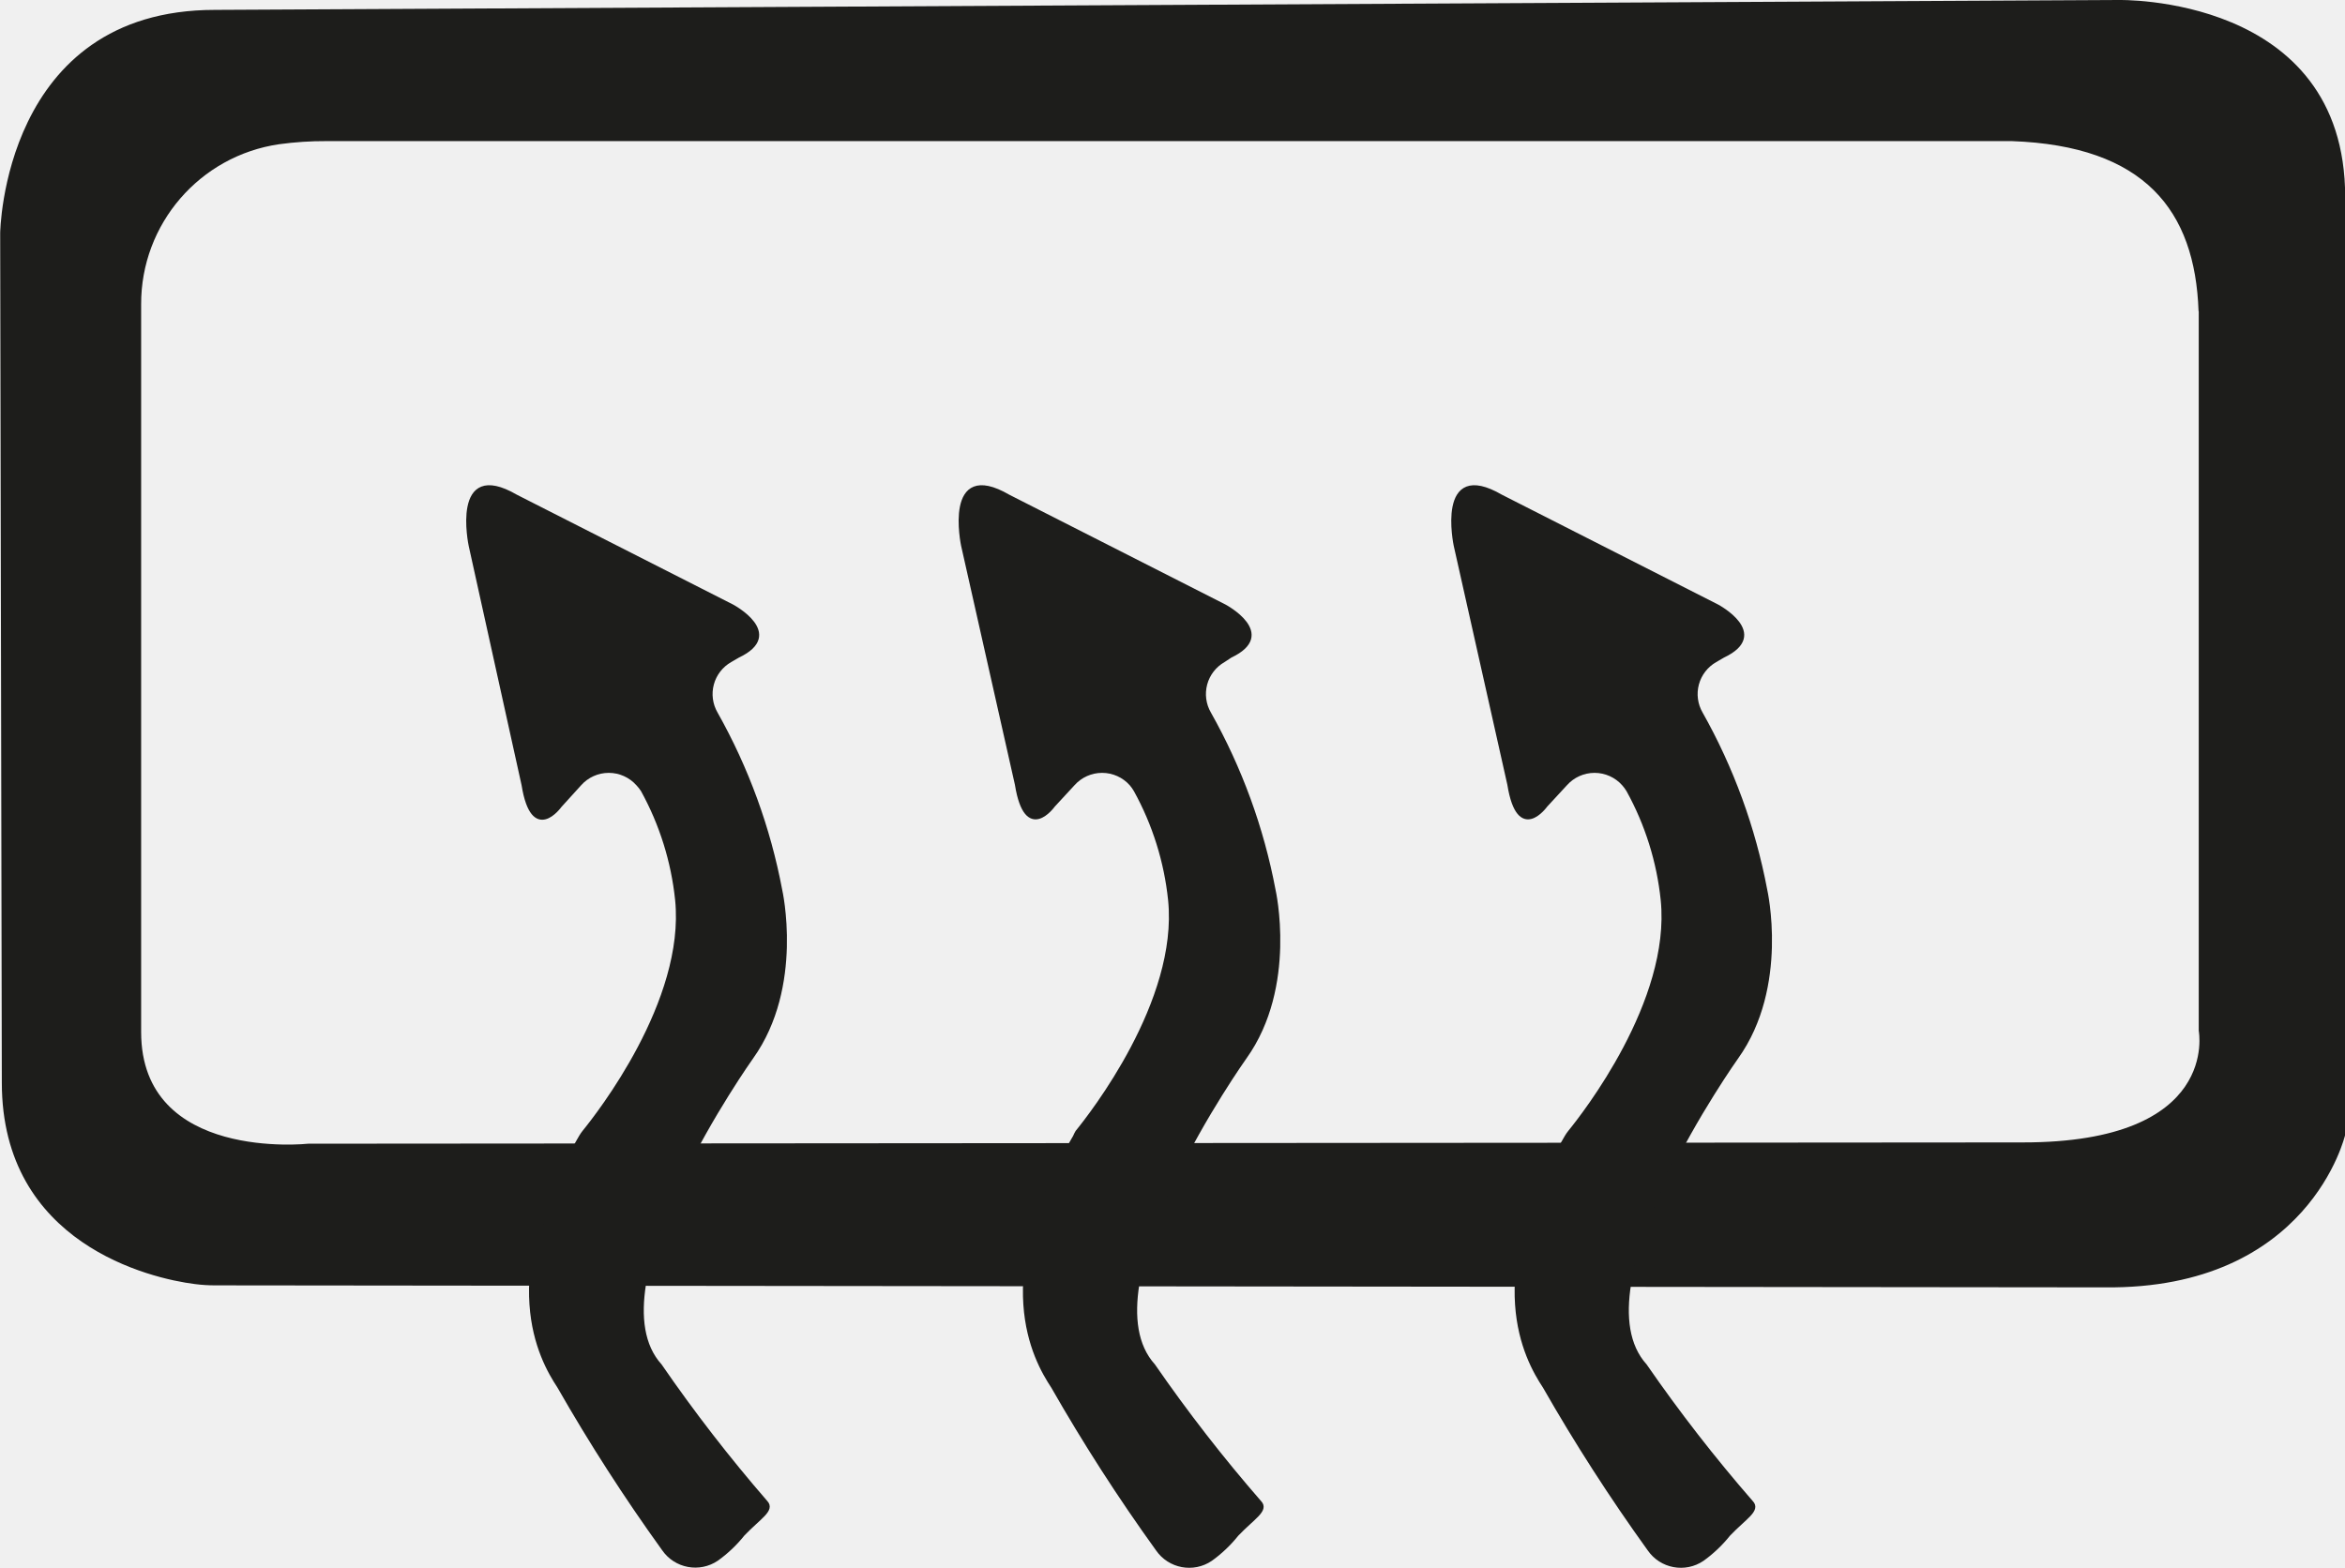
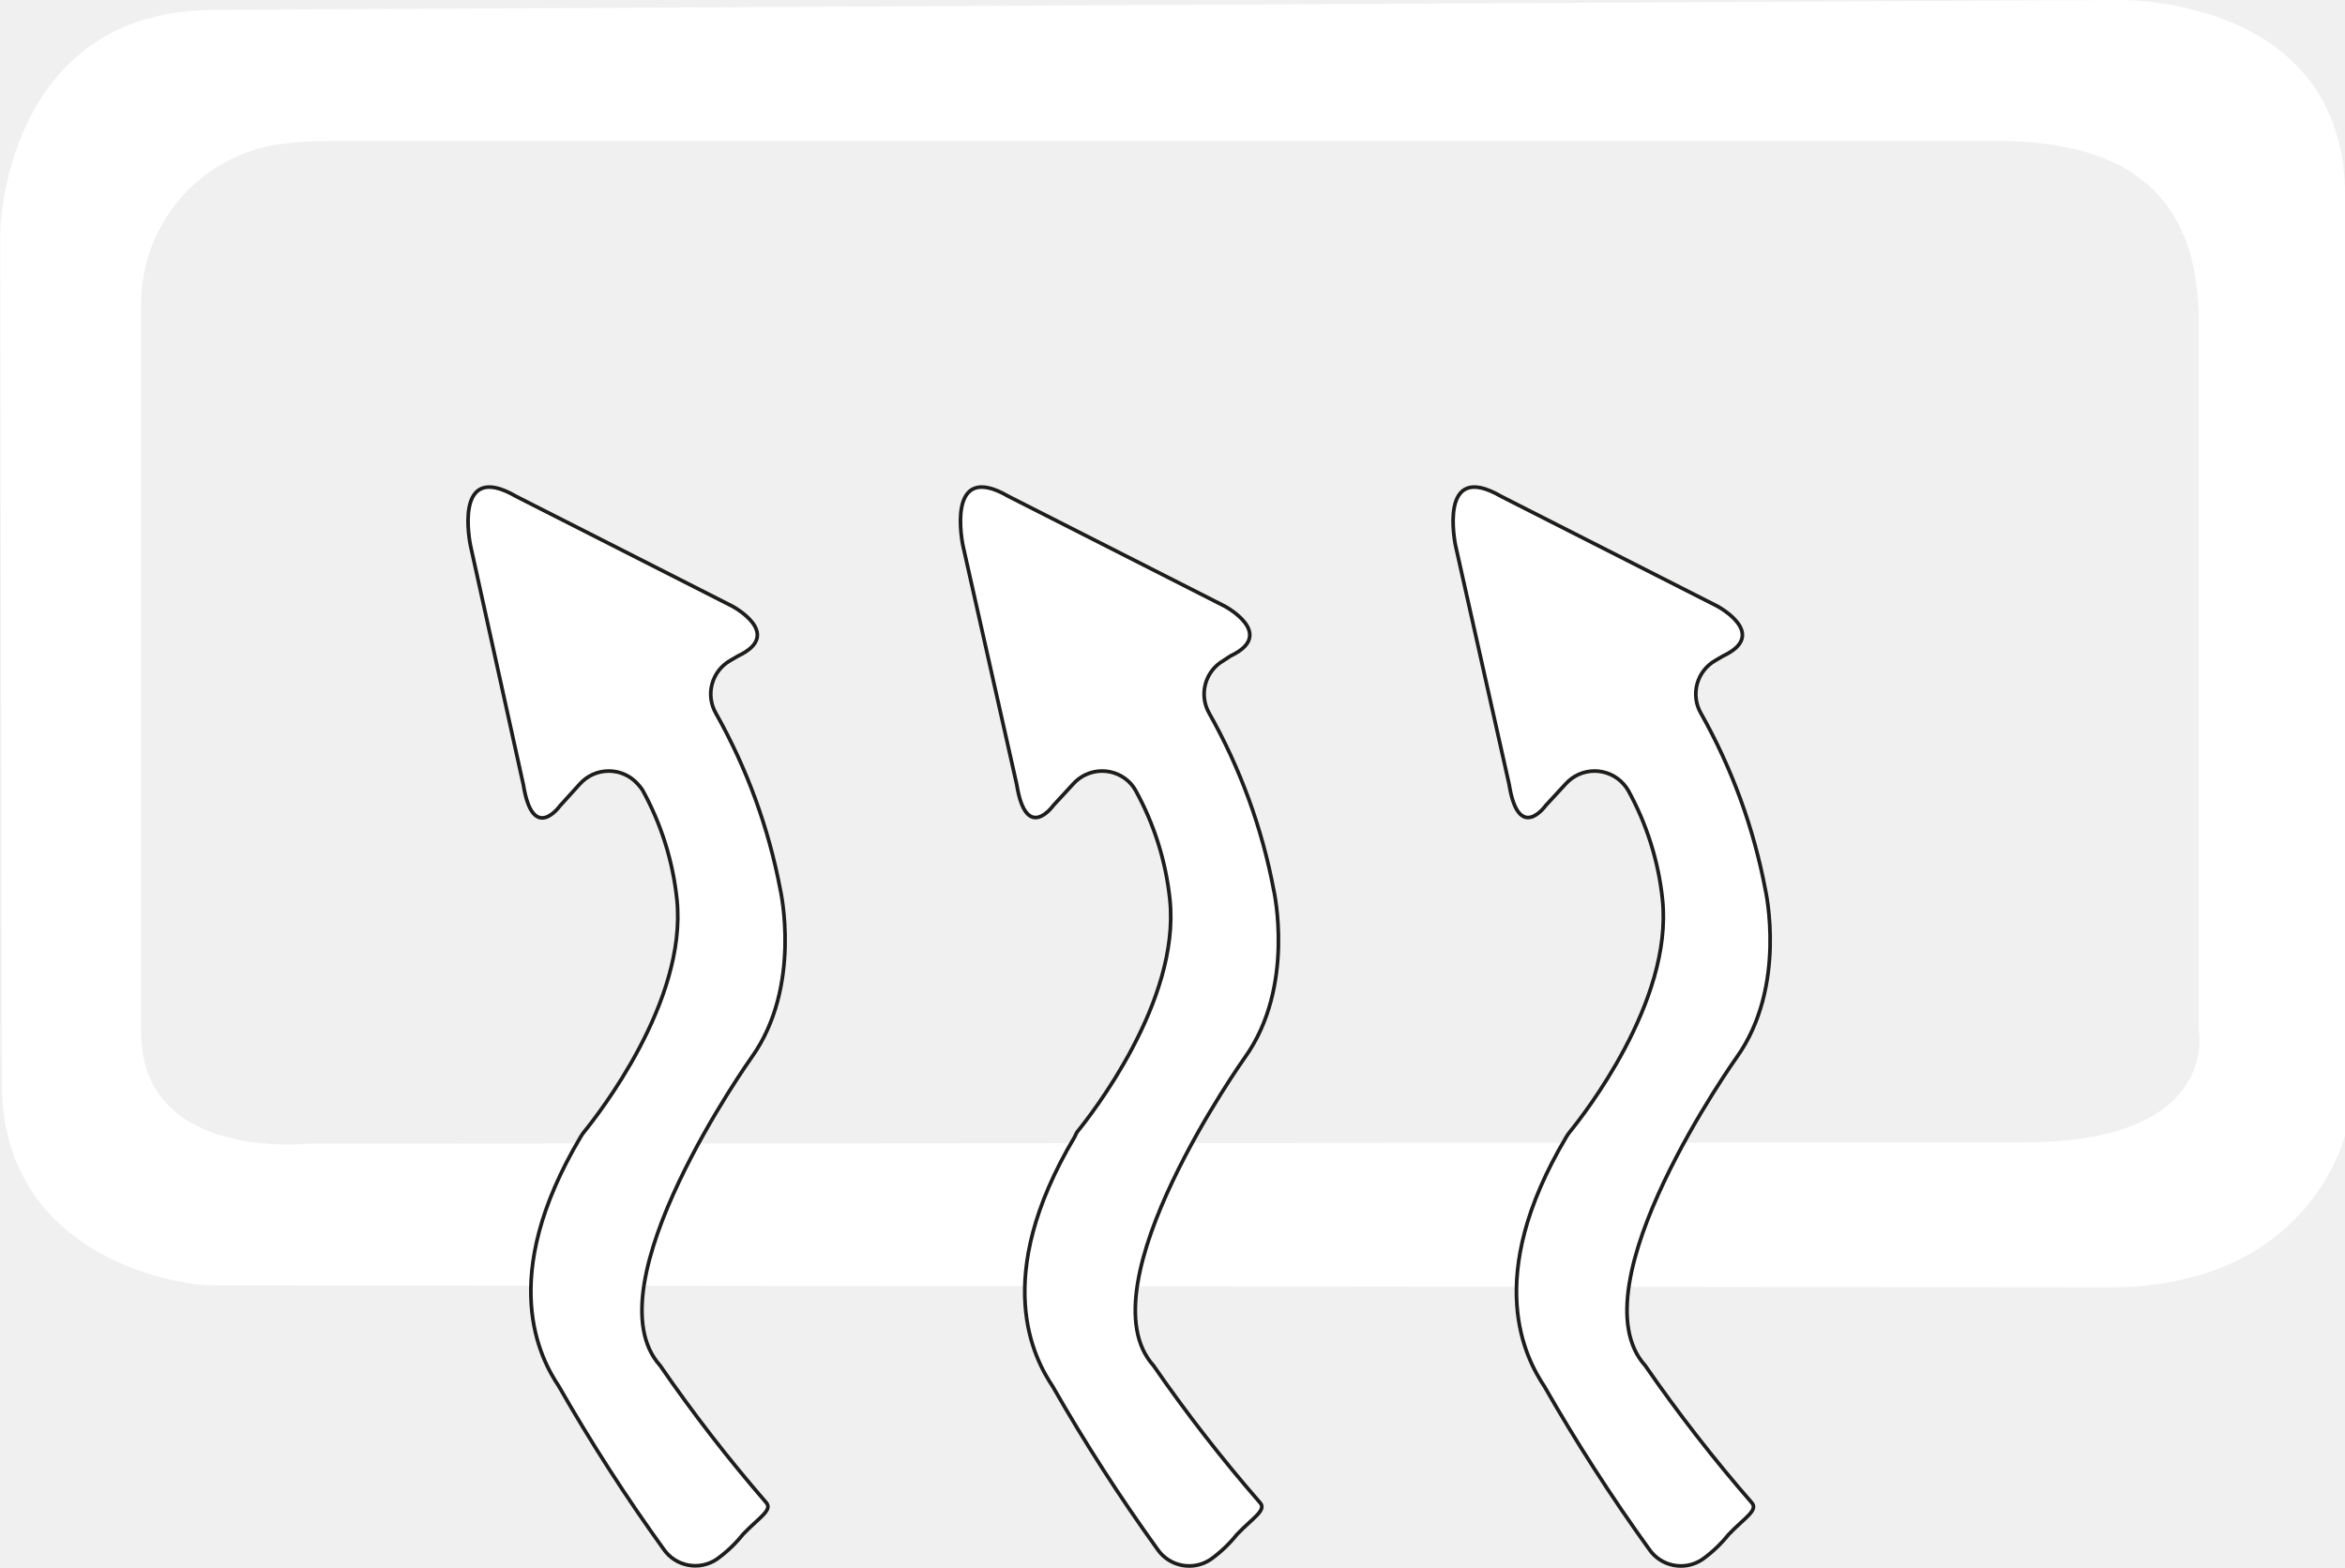
<svg xmlns="http://www.w3.org/2000/svg" id="Calque_1" data-name="Calque 1" viewBox="0 0 128.1 85.66">
  <defs>
-     <style>.cls-1,.cls-2{fill:#1d1d1b;}.cls-2{stroke:#1d1d1b;stroke-miterlimit:10;stroke-width:0.2px;}</style>
+     <style>.cls-1,.cls-2{fill:#FFF;}.cls-2{stroke:#1d1d1b;stroke-miterlimit:10;stroke-width:0.2px;}</style>
  </defs>
  <path class="cls-1" d="M141.27,25.23c0-11.09-12.41-10.77-12.41-10.77L24.9,15c-11.59,0-11.73,12.2-11.73,12.2l0.09,46.42c0,8.8,8.13,10.7,10.55,11a8.42,8.42,0,0,0,1.1.07l103.22,0.11c11.2,0.12,13.14-8.34,13.14-8.34V25.23Zm-8,6.23V70.78s1.2,6.11-9.61,6.1L30,76.95s-9.13,1-9.13-6.1V31.09a8.81,8.81,0,0,1,7.54-8.75A18.42,18.42,0,0,1,31,22.17l92.06,0C130.31,22.43,133.07,25.95,133.26,31.46Z" transform="translate(-13.16 -14.46)" />
  <path class="cls-2" d="M48,57.3h0a2.12,2.12,0,0,0-3.17,0l-1.08,1.19s-1.48,2.08-2-1.15L38.86,44.26s-1-4.71,2.49-2.68l11.81,6s2.86,1.52.32,2.72l-0.43.25a2.11,2.11,0,0,0-.78,2.89,31.59,31.59,0,0,1,3.52,9.65s1.2,5.26-1.57,9.14c0,0-8.91,12.51-5,16.84A84.61,84.61,0,0,0,55,96.54c0.4,0.42-.37.83-1.25,1.75a7.21,7.21,0,0,1-1.43,1.36,2.1,2.1,0,0,1-2.91-.55,100.2,100.2,0,0,1-5.72-8.89c-1-1.51-3.42-5.89,1.2-13.65a2.18,2.18,0,0,1,.18-0.26c0.74-.91,5.63-7.12,5.07-12.67a15.77,15.77,0,0,0-1.88-6A2.25,2.25,0,0,0,48,57.3Z" transform="translate(-13.16 -14.46)" />
  <path class="cls-2" d="M74.95,57.3h0a2.12,2.12,0,0,0-3.17,0L70.7,58.47s-1.48,2.08-2-1.15L65.76,44.26s-1-4.71,2.49-2.68l11.81,6s2.86,1.52.32,2.72L80,50.55a2.11,2.11,0,0,0-.78,2.89,31.59,31.59,0,0,1,3.52,9.65s1.2,5.26-1.57,9.14c0,0-8.91,12.51-5,16.84a84.61,84.61,0,0,0,5.81,7.48c0.4,0.42-.37.83-1.25,1.75a7.21,7.21,0,0,1-1.43,1.36,2.1,2.1,0,0,1-2.91-.55,100.2,100.2,0,0,1-5.72-8.89c-1-1.51-3.42-5.89,1.2-13.65A2.18,2.18,0,0,1,72,76.31c0.74-.91,5.63-7.12,5.07-12.67a15.77,15.77,0,0,0-1.88-6A2.25,2.25,0,0,0,74.95,57.3Z" transform="translate(-13.16 -14.46)" />
  <path class="cls-2" d="M101.85,57.3h0a2.12,2.12,0,0,0-3.17,0L97.6,58.47s-1.48,2.08-2-1.15L92.67,44.26s-1-4.71,2.49-2.68l11.81,6s2.86,1.52.32,2.72l-0.43.25a2.11,2.11,0,0,0-.78,2.89,31.59,31.59,0,0,1,3.52,9.65s1.2,5.26-1.57,9.14c0,0-8.91,12.51-5,16.84a84.61,84.61,0,0,0,5.81,7.48c0.4,0.42-.37.83-1.25,1.75a7.21,7.21,0,0,1-1.43,1.36,2.1,2.1,0,0,1-2.91-.55,100.2,100.2,0,0,1-5.72-8.89c-1-1.51-3.42-5.89,1.2-13.65a2.18,2.18,0,0,1,.18-0.26c0.74-.91,5.63-7.12,5.07-12.67a15.77,15.77,0,0,0-1.88-6A2.25,2.25,0,0,0,101.85,57.3Z" transform="translate(-13.16 -14.46)" />
</svg>
